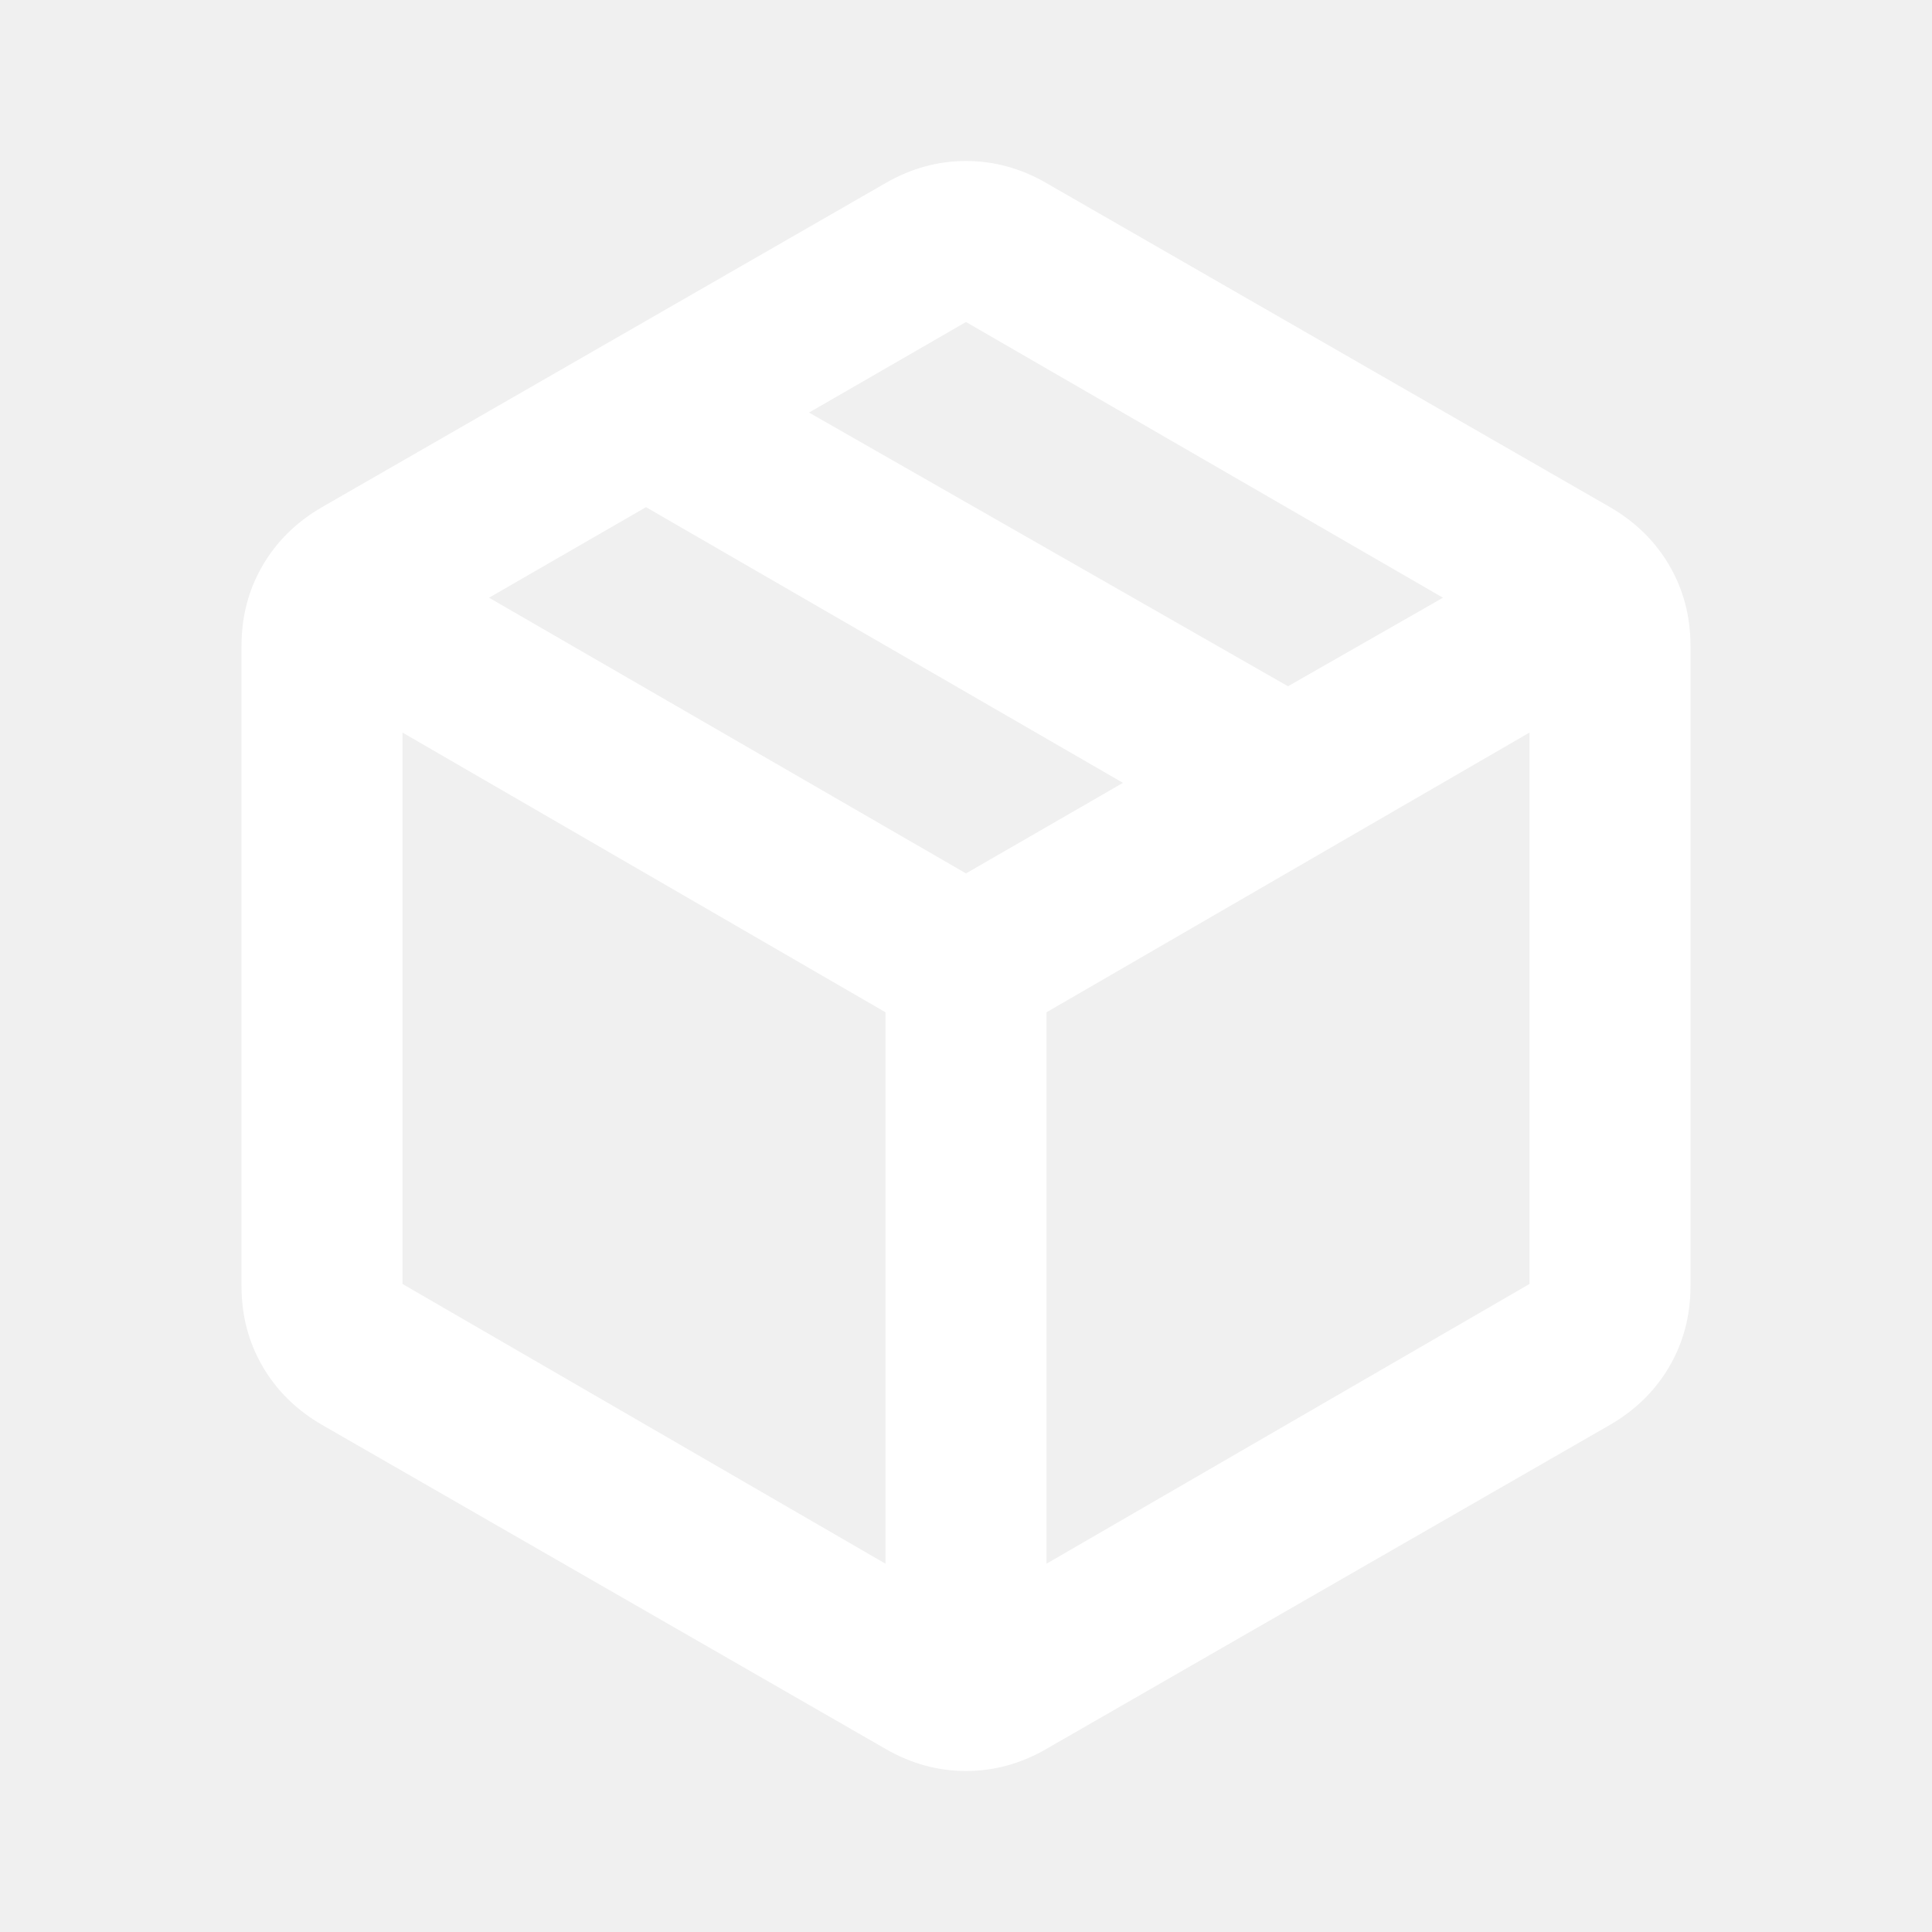
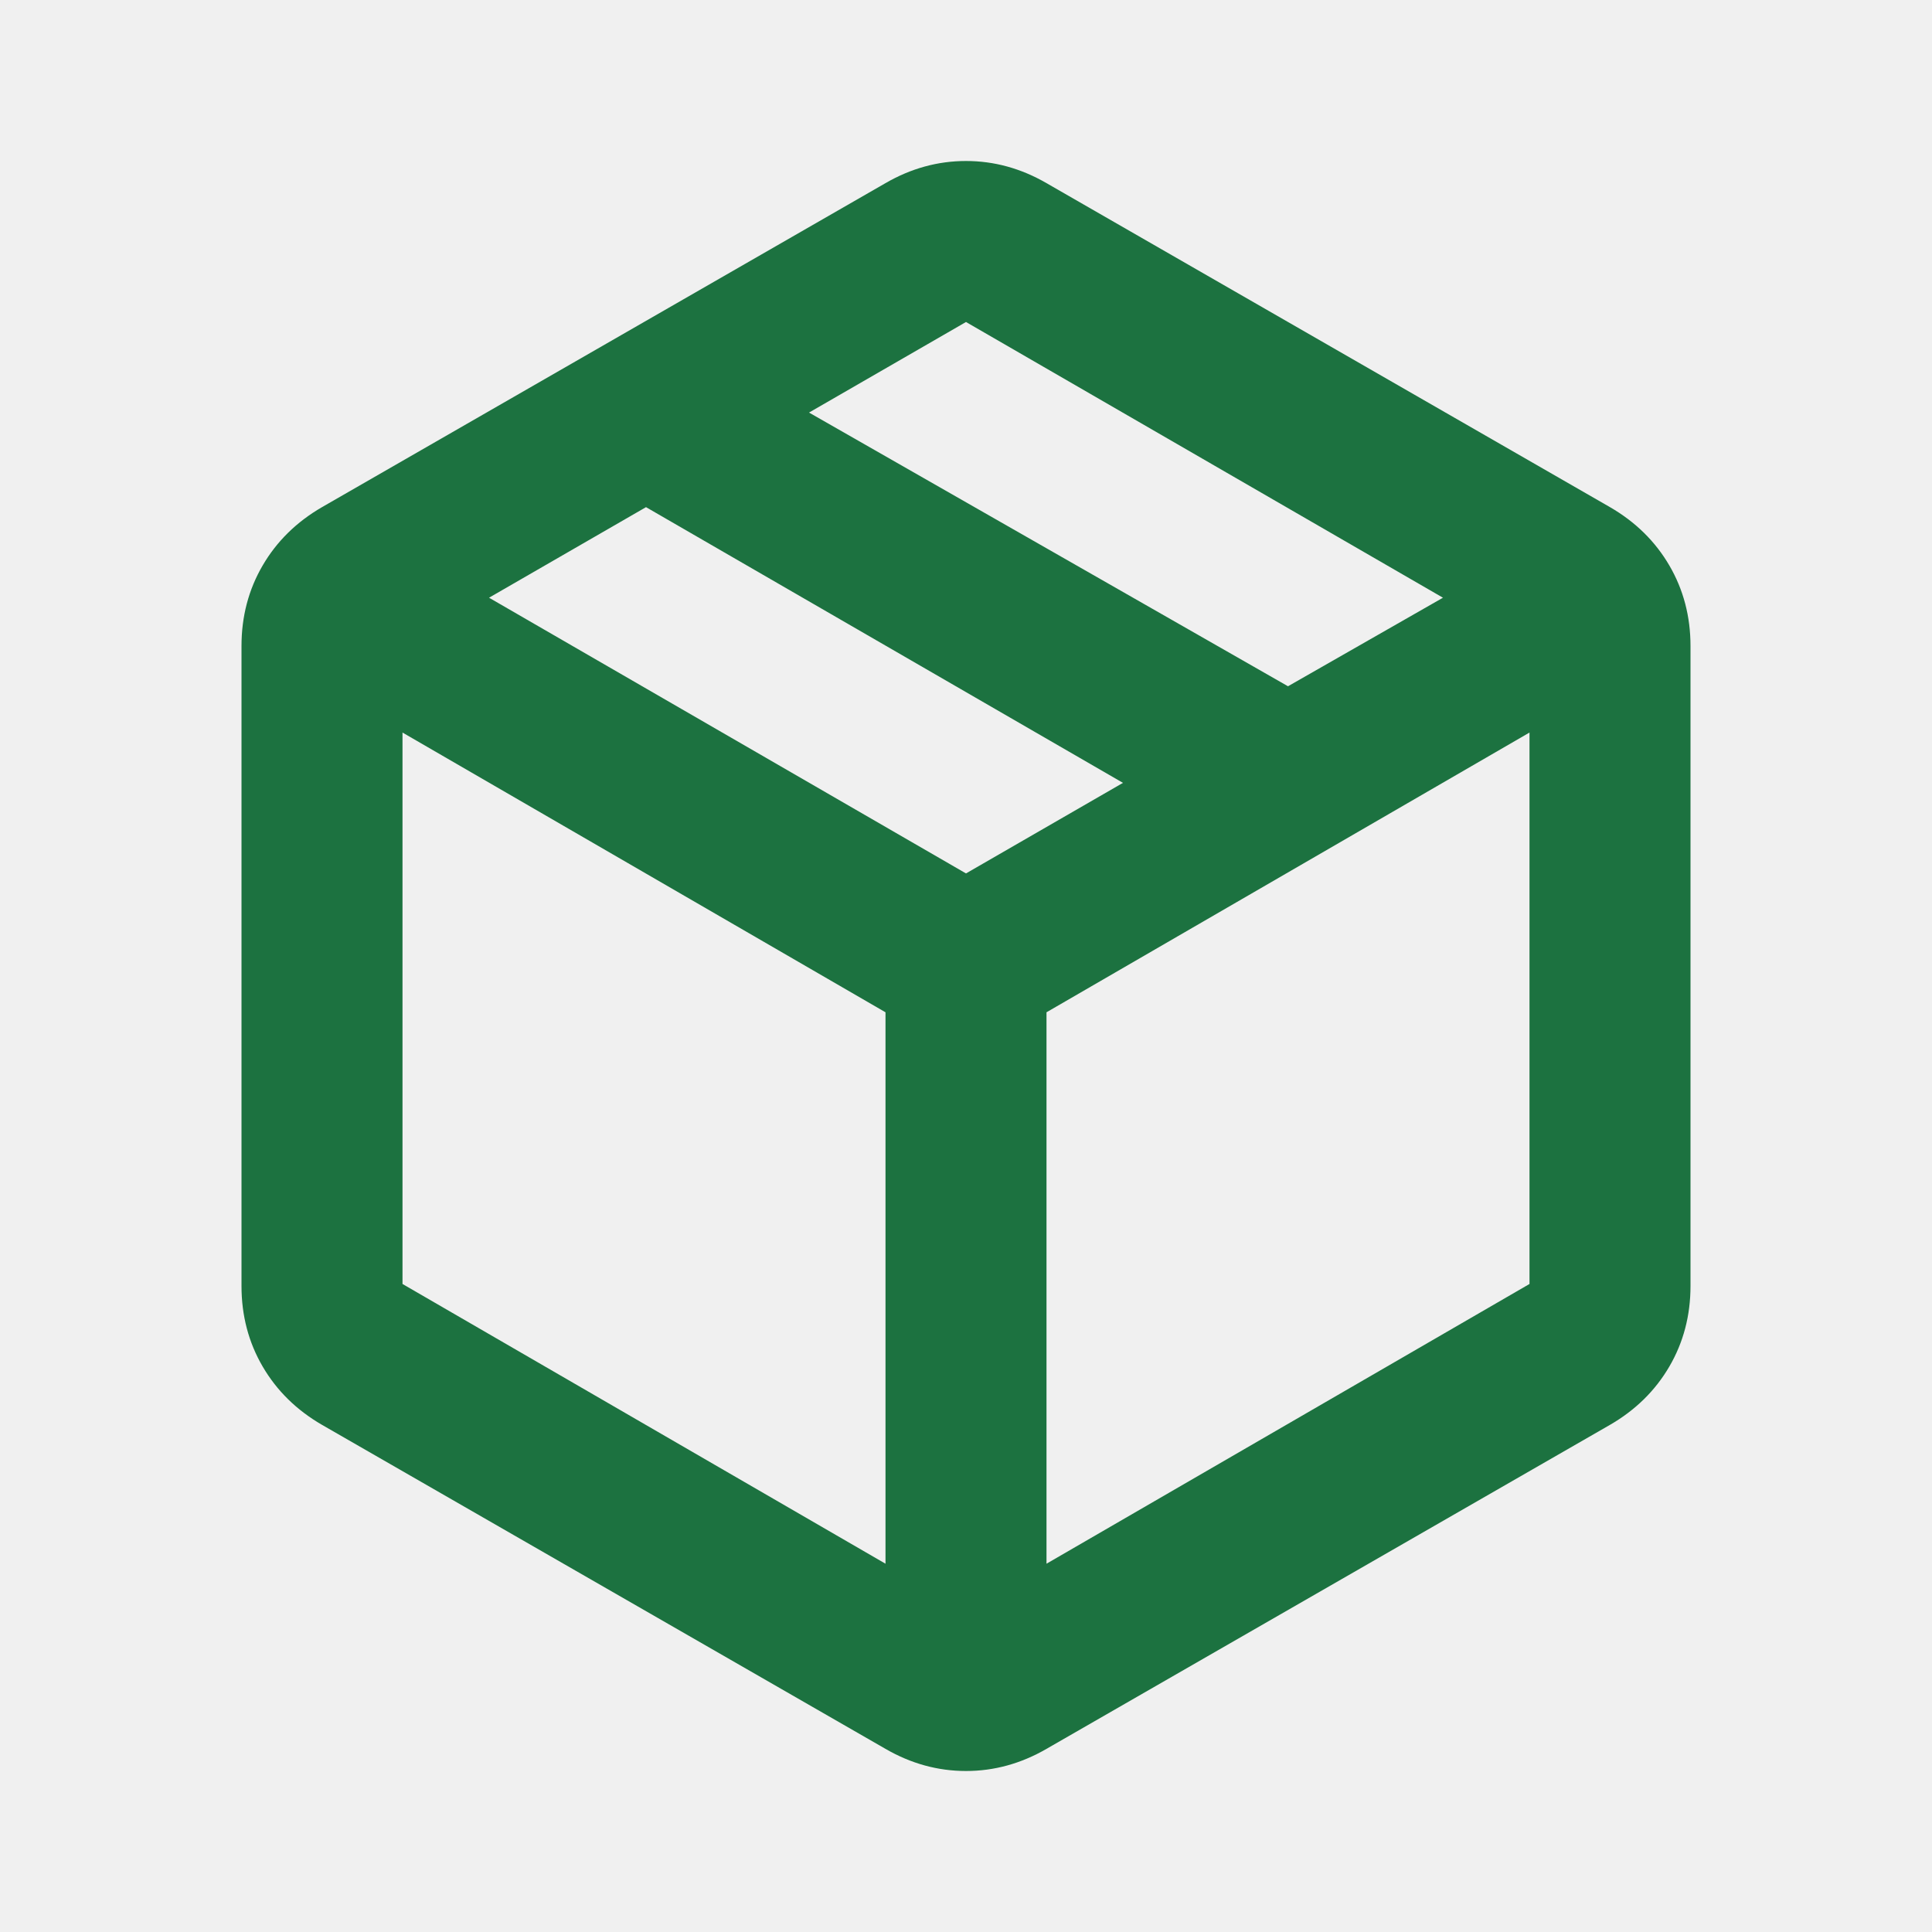
- <svg xmlns="http://www.w3.org/2000/svg" height="24px" viewBox="0 -960 960 960" width="24px" fill="#FFFFFF">
+ <svg xmlns="http://www.w3.org/2000/svg" height="24px" viewBox="0 -960 960 960" width="24px" fill="#1C7240">
  <path d="M440-183v-274L200-596v274l240 139Zm80 0 240-139v-274L520-457v274Zm-80 92L160-252q-19-11-29.5-29T120-321v-318q0-22 10.5-40t29.5-29l280-161q19-11 40-11t40 11l280 161q19 11 29.5 29t10.5 40v318q0 22-10.5 40T800-252L520-91q-19 11-40 11t-40-11Zm200-528 77-44-237-137-78 45 238 136Zm-160 93 78-45-237-137-78 45 237 137Z" />
</svg>
